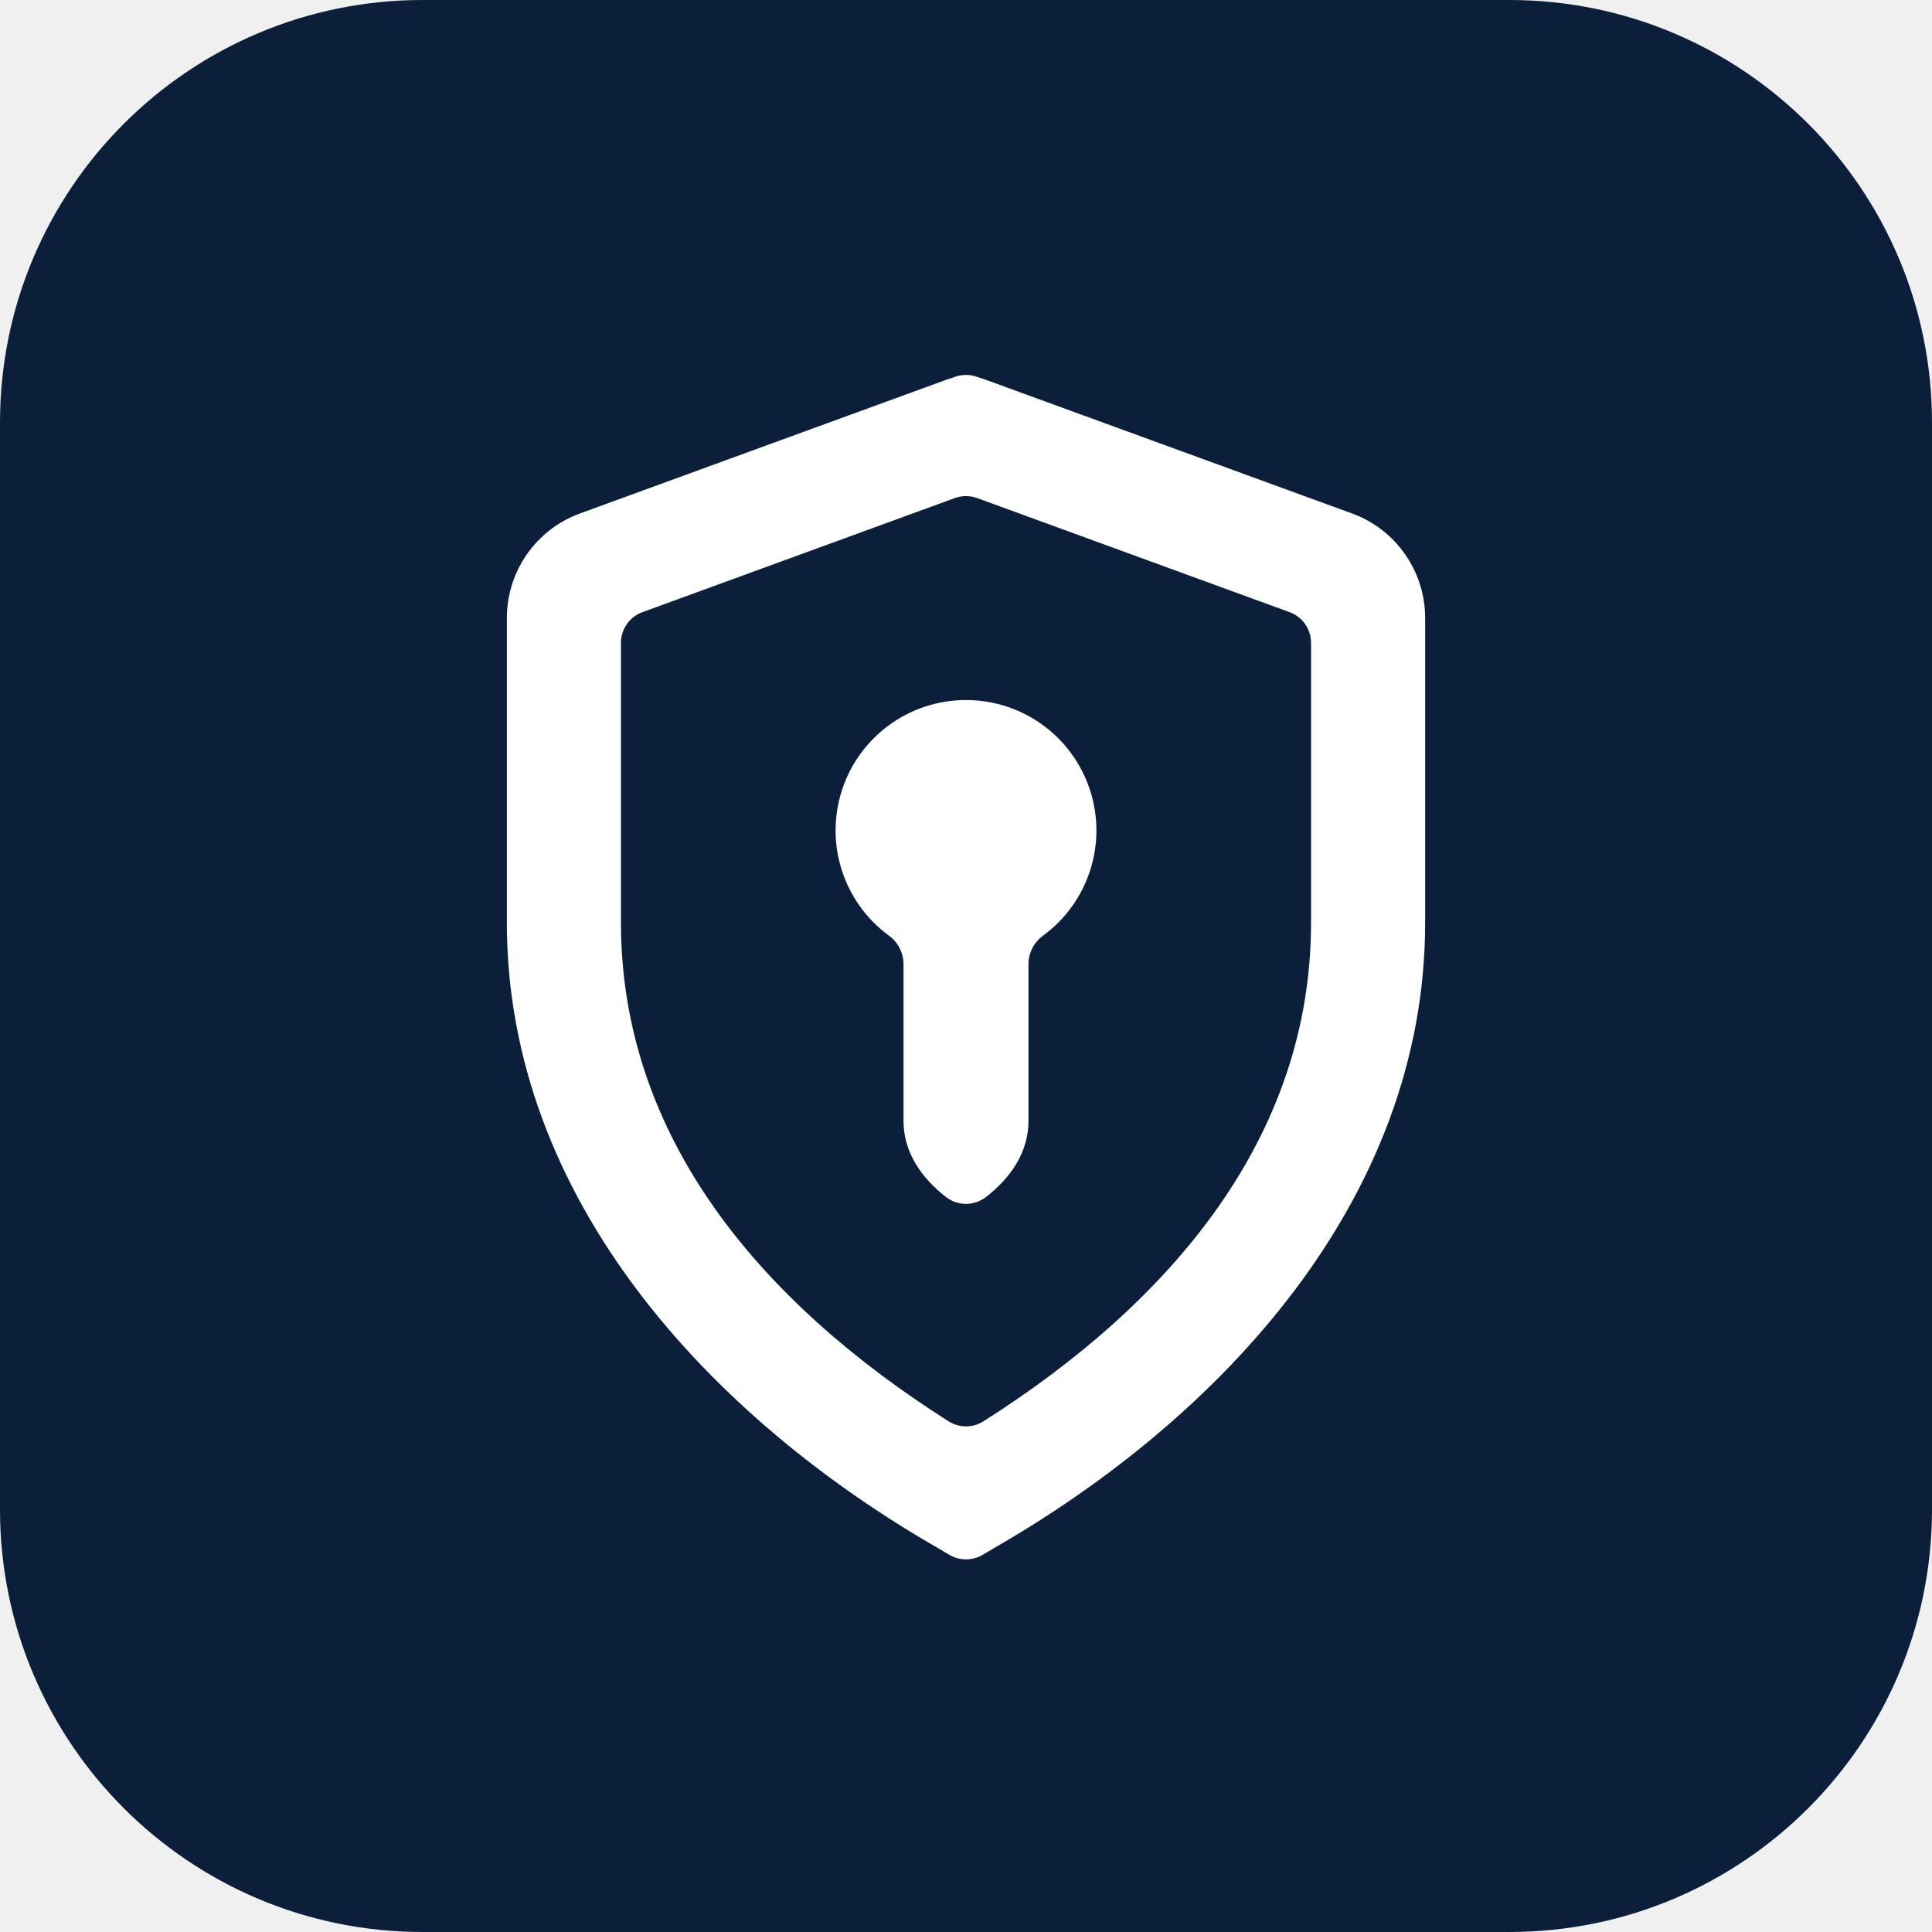
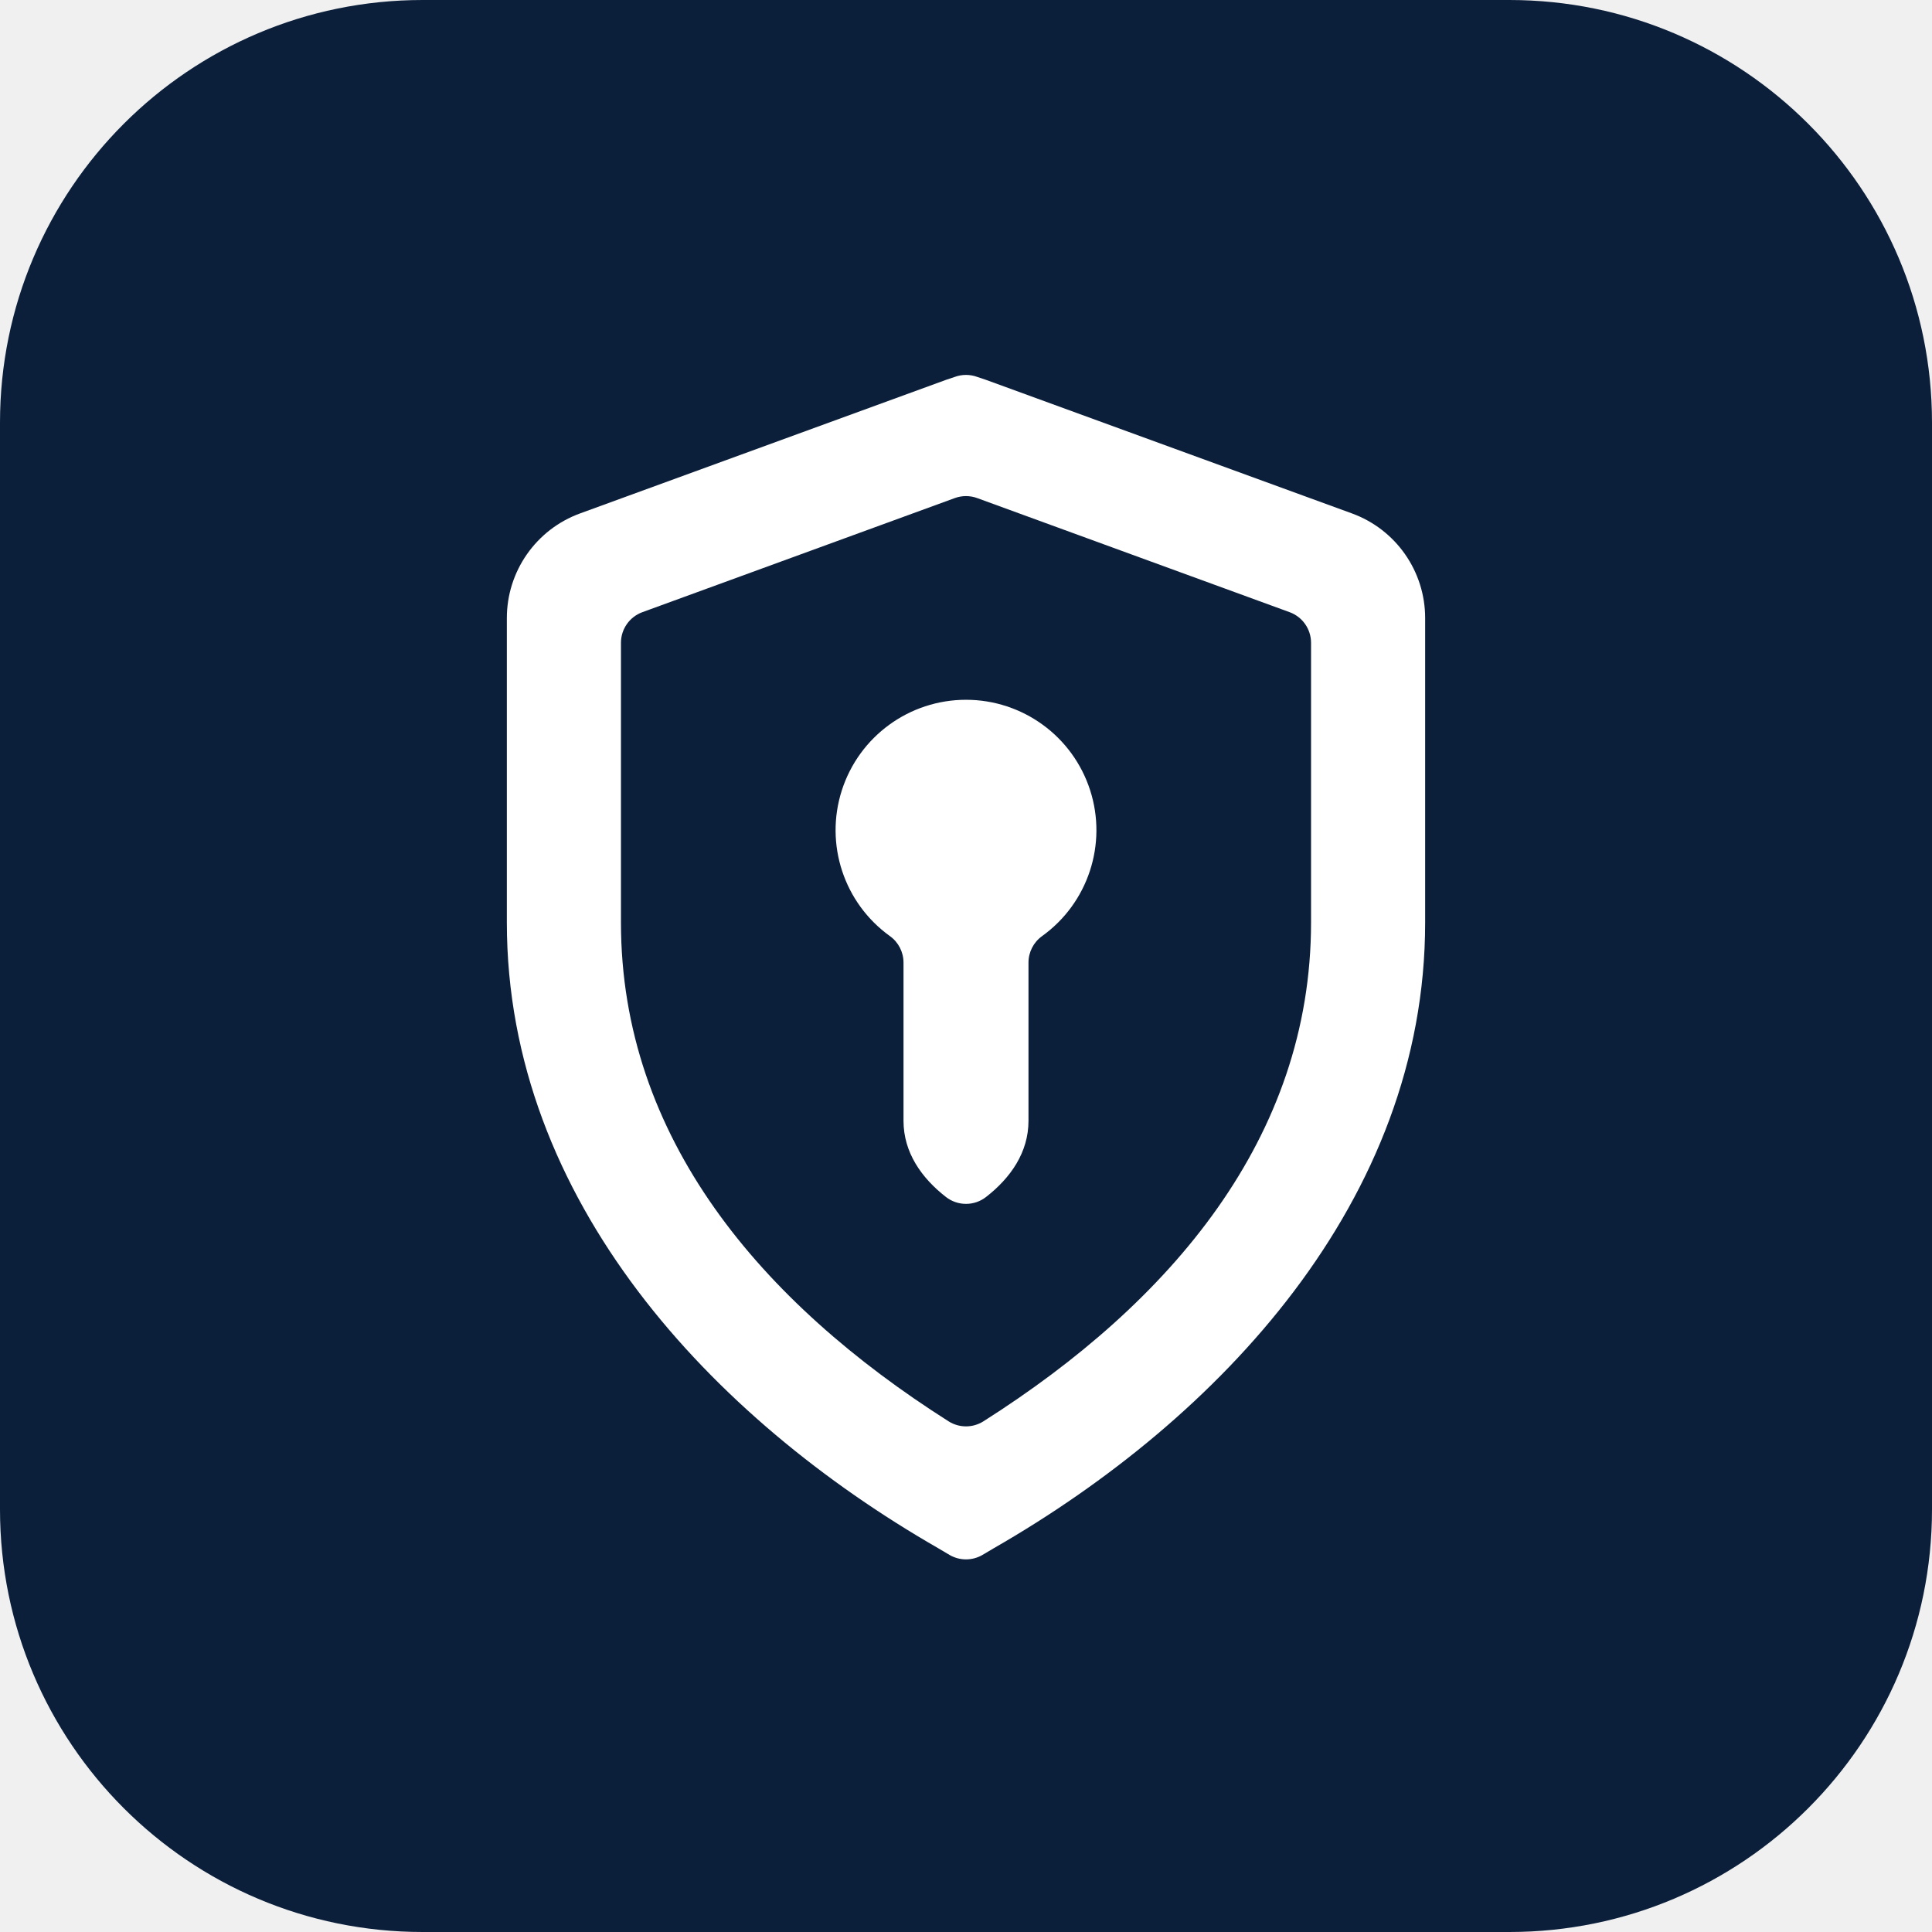
<svg xmlns="http://www.w3.org/2000/svg" width="32" height="32" viewBox="0 0 32 32">
  <rect width="32" height="32" rx="7" fill="#0b1f3b" />
-   <path transform="translate(5.2 5.2) scale(.9)" fill="#fff" fill-rule="evenodd" d="M12.21 1.16l.15.05 6.74 2.46a2.05 2.05 0 0 1 1.35 1.93v5.6c0 5.12-3.79 9.13-7.93 11.51l-.22.13a.6.6 0 0 1-.6 0l-.22-.13c-4.14-2.38-7.93-6.39-7.93-11.51v-5.6a2.05 2.05 0 0 1 1.35-1.93l6.74-2.46.15-.05a.6.6 0 0 1 .42 0zM12.21 3.39l5.75 2.1a.6.6 0 0 1 .39.56v5.15c0 3.96-2.58 6.99-6.03 9.18a.6.6 0 0 1-.64 0c-3.45-2.19-6.03-5.22-6.03-9.18v-5.15a.6.6 0 0 1 .39-.56l5.75-2.1a.6.6 0 0 1 .42 0zM10.58 11.44a2.4 2.4 0 1 1 2.84 0 .65.65 0 0 0-.27.52v2.89c0 .58-.33 1.05-.78 1.4a.6.6 0 0 1-.74 0c-.45-.35-.78-.82-.78-1.4v-2.89a.65.65 0 0 0-.27-.52z" />
+   <path transform="translate(5.2 5.2) scale(.9)" fill="#fff" fill-rule="evenodd" d="M12.21 1.16l.15.05 6.74 2.46a2.05 2.05 0 0 1 1.35 1.93v5.6c0 5.12-3.79 9.13-7.93 11.51l-.22.13a.6.6 0 0 1-.6 0l-.22-.13c-4.14-2.38-7.93-6.39-7.93-11.51v-5.6a2.05 2.05 0 0 1 1.35-1.93l6.74-2.46.15-.05a.6.6 0 0 1 .42 0zM12.21 3.39l5.75 2.1a.6.6 0 0 1 .39.56v5.15c0 3.96-2.58 6.99-6.03 9.18a.6.6 0 0 1-.64 0c-3.45-2.19-6.03-5.22-6.03-9.18v-5.15a.6.6 0 0 1 .39-.56l5.75-2.1a.6.6 0 0 1 .42 0zM10.6 11.45a2.4 2.4 0 1 1 2.8 0 .6.6 0 0 0-.25.49v2.91c0 .58-.33 1.05-.78 1.4a.6.6 0 0 1-.74 0c-.45-.35-.78-.82-.78-1.4v-2.91a.6.6 0 0 0-.25-.49z" />
</svg>
